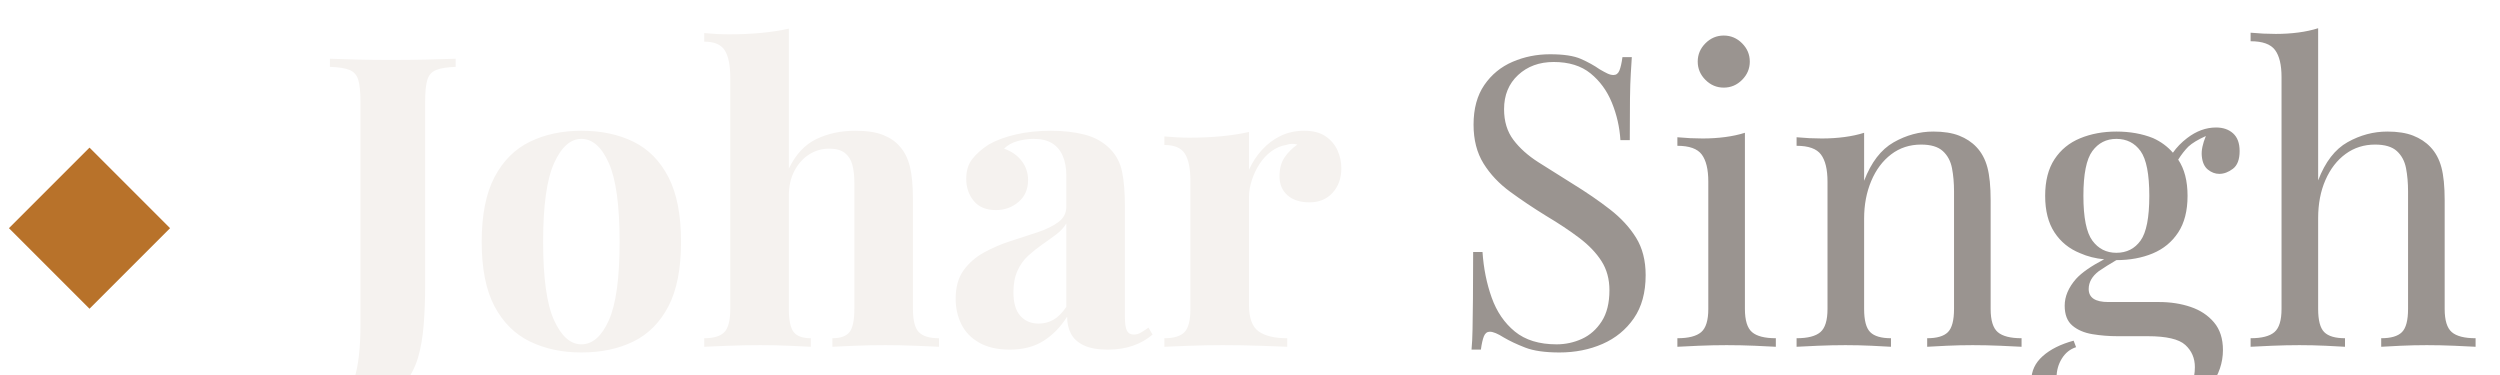
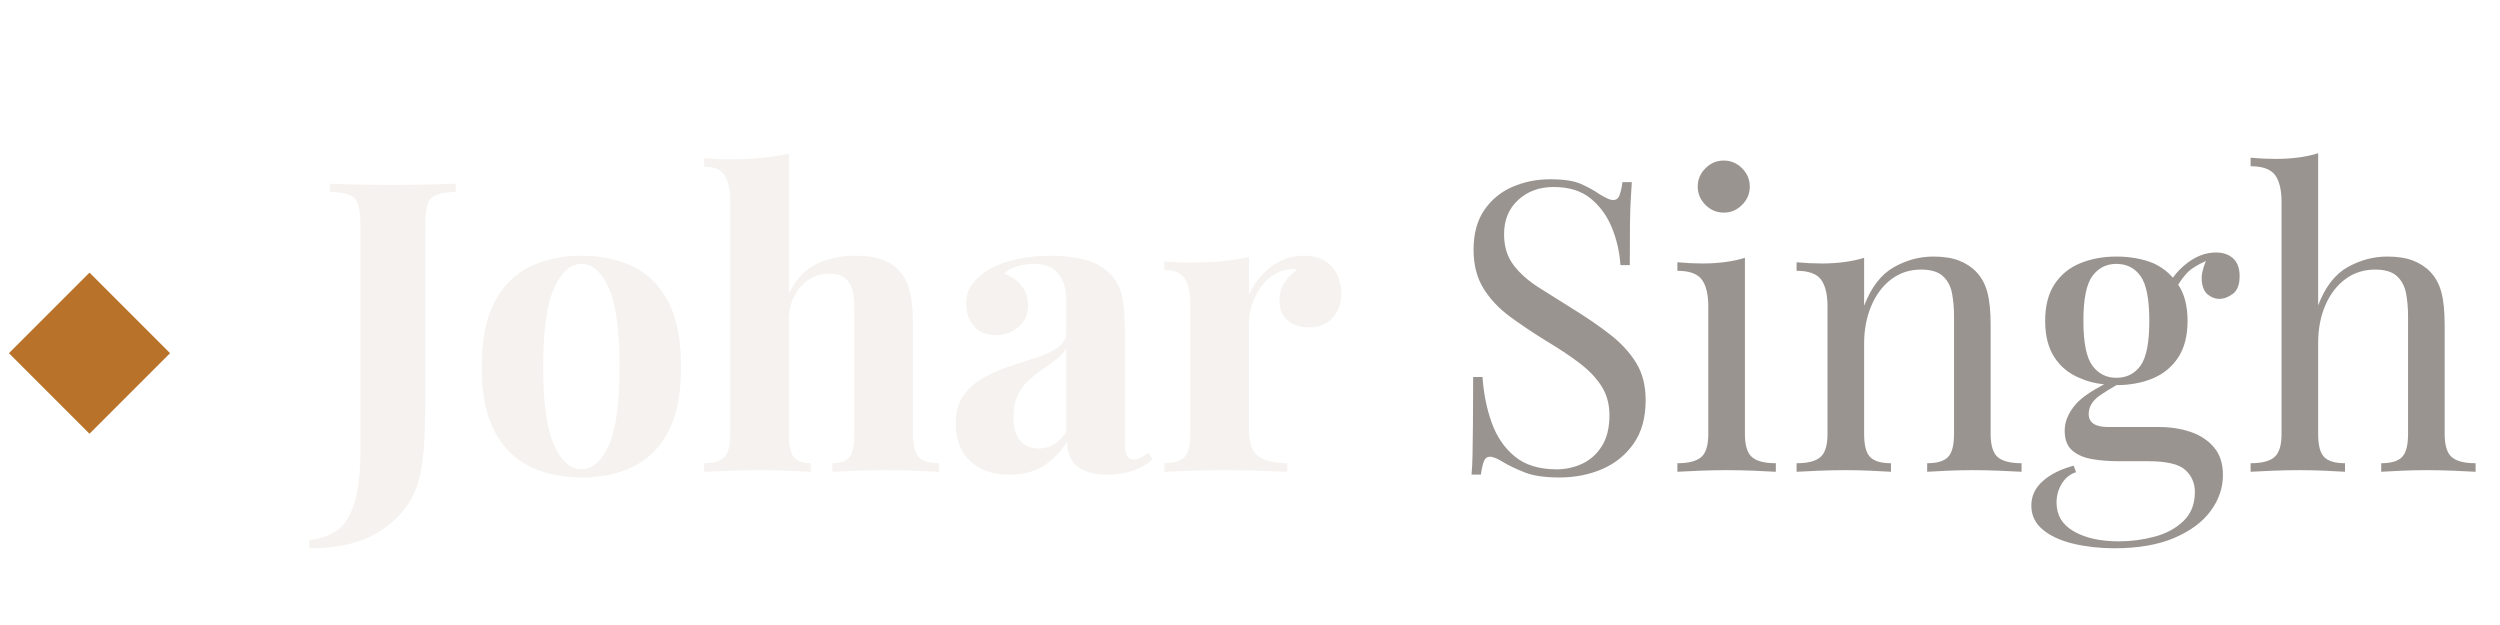
- <svg xmlns="http://www.w3.org/2000/svg" viewBox="-8 -84.3 614.5 90.3" width="200" height="30" role="img" aria-label="Johar Singh">
+ <svg xmlns="http://www.w3.org/2000/svg" viewBox="-8 -84.3 614.5 90.3" width="200" height="50" role="img" aria-label="Johar Singh">
  <path d="M 14 -48.95 L 33.8 -29.15 L 14 -9.35 L -5.8 -29.15 Z" fill="#B8722A" />
  <g transform="translate(70.3 0)" fill="#F5F2EF">
    <path d="M-2.300 18.800L-2.300 18.800L-2.300 16.800Q1.700 16.400 4.500 14.450Q7.300 12.500 8.800 7.800Q10.300 3.100 10.300-5.400L10.300-5.400L10.300-60.200Q10.300-63.900 9.750-65.650Q9.200-67.400 7.600-68.050Q6-68.700 2.800-68.800L2.800-68.800L2.800-70.800Q5.300-70.700 9.350-70.600Q13.400-70.500 17.900-70.500Q22.400-70.500 26.650-70.600Q30.900-70.700 33.700-70.800L33.700-70.800L33.700-68.800Q30.600-68.700 28.950-68.050Q27.300-67.400 26.750-65.650Q26.200-63.900 26.200-60.200L26.200-60.200L26.200-14.800Q26.200-10 25.850-5.500Q25.500-1 24.500 2.500L24.500 2.500Q22.500 9.400 15.850 14.100Q9.200 18.800-2.300 18.800ZM64.600-53.100L64.600-53.100Q71.900-53.100 77.400-50.400Q82.900-47.700 86-41.700Q89.100-35.700 89.100-25.800L89.100-25.800Q89.100-15.900 86-9.950Q82.900-4 77.400-1.300Q71.900 1.400 64.600 1.400L64.600 1.400Q57.500 1.400 51.950-1.300Q46.400-4 43.250-9.950Q40.100-15.900 40.100-25.800L40.100-25.800Q40.100-35.700 43.250-41.700Q46.400-47.700 51.950-50.400Q57.500-53.100 64.600-53.100ZM64.600-51.100L64.600-51.100Q60.600-51.100 57.900-45.150Q55.200-39.200 55.200-25.800L55.200-25.800Q55.200-12.400 57.900-6.500Q60.600-0.600 64.600-0.600L64.600-0.600Q68.700-0.600 71.350-6.500Q74-12.400 74-25.800L74-25.800Q74-39.200 71.350-45.150Q68.700-51.100 64.600-51.100ZM115.600-78.200L115.600-78.200L115.600-43.800Q118.100-49 122.350-51.050Q126.600-53.100 131.900-53.100L131.900-53.100Q136.200-53.100 138.800-52.050Q141.400-51 142.900-49.200L142.900-49.200Q144.600-47.300 145.350-44.300Q146.100-41.300 146.100-36.200L146.100-36.200L146.100-9.300Q146.100-5.100 147.550-3.600Q149-2.100 152.500-2.100L152.500-2.100L152.500 0Q150.600-0.100 146.750-0.250Q142.900-0.400 139.300-0.400L139.300-0.400Q135.400-0.400 131.750-0.250Q128.100-0.100 126.300 0L126.300 0L126.300-2.100Q129.300-2.100 130.500-3.600Q131.700-5.100 131.700-9.300L131.700-9.300L131.700-40.400Q131.700-42.900 131.200-44.750Q130.700-46.600 129.350-47.650Q128-48.700 125.500-48.700L125.500-48.700Q122.800-48.700 120.550-47.250Q118.300-45.800 116.950-43.200Q115.600-40.600 115.600-37.200L115.600-37.200L115.600-9.300Q115.600-5.100 116.800-3.600Q118-2.100 121-2.100L121-2.100L121 0Q119.200-0.100 115.700-0.250Q112.200-0.400 108.600-0.400L108.600-0.400Q104.700-0.400 100.750-0.250Q96.800-0.100 94.800 0L94.800 0L94.800-2.100Q98.300-2.100 99.750-3.600Q101.200-5.100 101.200-9.300L101.200-9.300L101.200-66.200Q101.200-70.700 99.850-72.850Q98.500-75 94.800-75L94.800-75L94.800-77.100Q98-76.800 101-76.800L101-76.800Q105.100-76.800 108.800-77.150Q112.500-77.500 115.600-78.200ZM169.900 0.700L169.900 0.700Q165.400 0.700 162.400-1Q159.400-2.700 158.000-5.550Q156.600-8.400 156.600-11.800L156.600-11.800Q156.600-16.100 158.550-18.800Q160.500-21.500 163.600-23.200Q166.700-24.900 170.150-26Q173.600-27.100 176.750-28.150Q179.900-29.200 181.850-30.650Q183.800-32.100 183.800-34.400L183.800-34.400L183.800-42.200Q183.800-44.800 182.950-46.850Q182.100-48.900 180.350-50Q178.600-51.100 175.800-51.100L175.800-51.100Q173.800-51.100 171.800-50.550Q169.800-50 168.500-48.700L168.500-48.700Q171.300-47.700 172.850-45.650Q174.400-43.600 174.400-41L174.400-41Q174.400-37.600 172.050-35.600Q169.700-33.600 166.500-33.600L166.500-33.600Q162.900-33.600 161.050-35.850Q159.200-38.100 159.200-41.300L159.200-41.300Q159.200-44.200 160.650-46.100Q162.100-48 164.700-49.700L164.700-49.700Q167.500-51.300 171.450-52.200Q175.400-53.100 180.000-53.100L180.000-53.100Q184.600-53.100 188.300-52.150Q192.000-51.200 194.500-48.700L194.500-48.700Q196.800-46.400 197.500-43.050Q198.200-39.700 198.200-34.600L198.200-34.600L198.200-7.400Q198.200-4.900 198.700-3.950Q199.200-3 200.400-3L200.400-3Q201.300-3 202.150-3.500Q203.000-4 204.000-4.700L204.000-4.700L205.000-3Q202.900-1.200 200.150-0.250Q197.400 0.700 194.000 0.700L194.000 0.700Q190.300 0.700 188.100-0.350Q185.900-1.400 184.950-3.200Q184.000-5 184.000-7.400L184.000-7.400Q181.600-3.600 178.200-1.450Q174.800 0.700 169.900 0.700ZM177.000-5.700L177.000-5.700Q179.000-5.700 180.650-6.650Q182.300-7.600 183.800-9.800L183.800-9.800L183.800-30.300Q182.900-28.800 181.300-27.600Q179.700-26.400 177.900-25.150Q176.100-23.900 174.450-22.400Q172.800-20.900 171.800-18.700Q170.800-16.500 170.800-13.400L170.800-13.400Q170.800-9.500 172.500-7.600Q174.200-5.700 177.000-5.700ZM242.300-53.100L242.300-53.100Q245.500-53.100 247.500-51.750Q249.500-50.400 250.450-48.300Q251.400-46.200 251.400-43.900L251.400-43.900Q251.400-40.200 249.250-37.850Q247.100-35.500 243.600-35.500L243.600-35.500Q240.100-35.500 238.150-37.250Q236.200-39 236.200-41.900L236.200-41.900Q236.200-44.700 237.450-46.550Q238.700-48.400 240.600-49.700L240.600-49.700Q239.200-50.100 237.800-49.600L237.800-49.600Q235.900-49.300 234.200-48.050Q232.500-46.800 231.300-44.950Q230.100-43.100 229.400-40.950Q228.700-38.800 228.700-36.800L228.700-36.800L228.700-10.300Q228.700-5.500 231.050-3.800Q233.400-2.100 238.100-2.100L238.100-2.100L238.100 0Q235.800-0.100 231.400-0.250Q227.000-0.400 222.200-0.400L222.200-0.400Q218.200-0.400 214.100-0.250Q210.000-0.100 207.900 0L207.900 0L207.900-2.100Q211.400-2.100 212.850-3.600Q214.300-5.100 214.300-9.300L214.300-9.300L214.300-40.800Q214.300-45.300 212.950-47.450Q211.600-49.600 207.900-49.600L207.900-49.600L207.900-51.700Q211.100-51.400 214.100-51.400L214.100-51.400Q218.300-51.400 221.950-51.750Q225.600-52.100 228.700-52.800L228.700-52.800L228.700-43.500Q229.900-46.200 231.900-48.400Q233.900-50.600 236.500-51.850Q239.100-53.100 242.300-53.100Z" />
  </g>
  <g transform="translate(347.4 0)" fill="#9A9490">
    <path d="M25.600-71.900L25.600-71.900Q30.600-71.900 33.200-70.750Q35.800-69.600 37.800-68.200L37.800-68.200Q39-67.500 39.750-67.150Q40.500-66.800 41.200-66.800L41.200-66.800Q42.200-66.800 42.650-67.900Q43.100-69 43.400-71.200L43.400-71.200L45.700-71.200Q45.600-69.500 45.450-67.150Q45.300-64.800 45.250-60.950Q45.200-57.100 45.200-50.800L45.200-50.800L42.900-50.800Q42.600-55.600 40.800-60Q39-64.400 35.550-67.200Q32.100-70 26.500-70L26.500-70Q21.200-70 17.750-66.800Q14.300-63.600 14.300-58.400L14.300-58.400Q14.300-53.900 16.600-50.850Q18.900-47.800 22.750-45.350Q26.600-42.900 31.100-40.100L31.100-40.100Q36.300-36.900 40.350-33.750Q44.400-30.600 46.750-26.800Q49.100-23 49.100-17.600L49.100-17.600Q49.100-11.200 46.200-7Q43.300-2.800 38.500-0.700Q33.700 1.400 27.900 1.400L27.900 1.400Q22.600 1.400 19.500 0.200Q16.400-1 14.200-2.300L14.200-2.300Q12-3.700 10.800-3.700L10.800-3.700Q9.800-3.700 9.350-2.600Q8.900-1.500 8.600 0.700L8.600 0.700L6.300 0.700Q6.500-1.400 6.550-4.250Q6.600-7.100 6.650-11.700Q6.700-16.300 6.700-23.300L6.700-23.300L9-23.300Q9.400-17.300 11.250-12.100Q13.100-6.900 16.950-3.750Q20.800-0.600 27.200-0.600L27.200-0.600Q30.500-0.600 33.450-1.950Q36.400-3.300 38.300-6.250Q40.200-9.200 40.200-13.900L40.200-13.900Q40.200-18 38.250-21.050Q36.300-24.100 32.800-26.750Q29.300-29.400 24.600-32.200L24.600-32.200Q19.900-35.100 15.800-38.100Q11.700-41.100 9.250-45.050Q6.800-49 6.800-54.600L6.800-54.600Q6.800-60.500 9.450-64.350Q12.100-68.200 16.400-70.050Q20.700-71.900 25.600-71.900ZM68.300-76.500L68.300-76.500Q70.900-76.500 72.800-74.600Q74.700-72.700 74.700-70.100L74.700-70.100Q74.700-67.500 72.800-65.600Q70.900-63.700 68.300-63.700L68.300-63.700Q65.700-63.700 63.800-65.600Q61.900-67.500 61.900-70.100L61.900-70.100Q61.900-72.700 63.800-74.600Q65.700-76.500 68.300-76.500ZM73.500-52.600L73.500-52.600L73.500-9.300Q73.500-5.100 75.250-3.600Q77-2.100 81.100-2.100L81.100-2.100L81.100 0Q79.400-0.100 75.950-0.250Q72.500-0.400 69-0.400L69-0.400Q65.600-0.400 62.100-0.250Q58.600-0.100 56.900 0L56.900 0L56.900-2.100Q61-2.100 62.750-3.600Q64.500-5.100 64.500-9.300L64.500-9.300L64.500-40.600Q64.500-45.100 62.900-47.250Q61.300-49.400 56.900-49.400L56.900-49.400L56.900-51.500Q60.100-51.200 63.100-51.200L63.100-51.200Q66-51.200 68.650-51.550Q71.300-51.900 73.500-52.600ZM119.800-52.900L119.800-52.900Q123.600-52.900 126.150-51.900Q128.700-50.900 130.400-49.100L130.400-49.100Q132.300-47.100 133.100-44.100Q133.900-41.100 133.900-36L133.900-36L133.900-9.300Q133.900-5.100 135.650-3.600Q137.400-2.100 141.500-2.100L141.500-2.100L141.500 0Q139.800-0.100 136.300-0.250Q132.800-0.400 129.500-0.400L129.500-0.400Q126.200-0.400 123.050-0.250Q119.900-0.100 118.300 0L118.300 0L118.300-2.100Q121.900-2.100 123.400-3.600Q124.900-5.100 124.900-9.300L124.900-9.300L124.900-38.200Q124.900-41.300 124.400-43.900Q123.900-46.500 122.150-48.100Q120.400-49.700 116.800-49.700L116.800-49.700Q112.600-49.700 109.450-47.300Q106.300-44.900 104.550-40.750Q102.800-36.600 102.800-31.500L102.800-31.500L102.800-9.300Q102.800-5.100 104.300-3.600Q105.800-2.100 109.400-2.100L109.400-2.100L109.400 0Q107.800-0.100 104.650-0.250Q101.500-0.400 98.200-0.400L98.200-0.400Q94.900-0.400 91.400-0.250Q87.900-0.100 86.200 0L86.200 0L86.200-2.100Q90.300-2.100 92.050-3.600Q93.800-5.100 93.800-9.300L93.800-9.300L93.800-40.600Q93.800-45.100 92.200-47.250Q90.600-49.400 86.200-49.400L86.200-49.400L86.200-51.500Q89.400-51.200 92.400-51.200L92.400-51.200Q95.300-51.200 97.950-51.550Q100.600-51.900 102.800-52.600L102.800-52.600L102.800-40.800Q105.400-47.600 110.050-50.250Q114.700-52.900 119.800-52.900ZM164.300 18.800L164.300 18.800Q159 18.800 154.300 17.700Q149.600 16.600 146.750 14.250Q143.900 11.900 143.900 8.300L143.900 8.300Q143.900 4.800 146.700 2.300Q149.500-0.200 154.300-1.500L154.300-1.500L154.900 0.100Q152.700 0.800 151.400 2.900Q150.100 5 150.100 7.600L150.100 7.600Q150.100 12.200 154.350 14.650Q158.600 17.100 165.400 17.100L165.400 17.100Q169.900 17.100 174.200 15.950Q178.500 14.800 181.300 12.100Q184.100 9.400 184.100 5L184.100 5Q184.100 1.700 181.750-0.450Q179.400-2.600 172.500-2.600L172.500-2.600L165.100-2.600Q161.900-2.600 158.900-3.100Q155.900-3.600 154-5.200Q152.100-6.800 152.100-10.100L152.100-10.100Q152.100-13.500 154.900-16.700L154.900-16.700Q157-19 161.800-21.500L161.800-21.500Q158.600-21.800 155.900-23L155.900-23Q151.900-24.600 149.600-28.100Q147.300-31.600 147.300-37.100Q147.300-42.600 149.600-46.100Q151.900-49.600 155.900-51.250Q159.900-52.900 164.800-52.900L164.800-52.900Q169.800-52.900 173.800-51.300L173.800-51.300Q176.700-50 178.700-47.700L178.700-47.700Q180.100-49.700 182.200-51.300L182.200-51.300Q185.600-53.900 189.300-53.900L189.300-53.900Q191.900-53.900 193.500-52.450Q195.100-51 195.100-48.100L195.100-48.100Q195.100-45 193.450-43.750Q191.800-42.500 190.100-42.500L190.100-42.500Q188.600-42.500 187.300-43.550Q186-44.600 185.800-46.900L185.800-46.900Q185.600-48.900 186.800-51.800L186.800-51.800Q183.900-50.500 182.500-49.200L182.500-49.200Q181.200-47.900 180-46L180-46Q182.300-42.600 182.300-37.100L182.300-37.100Q182.300-31.600 180-28.100Q177.700-24.600 173.750-22.950Q169.800-21.300 164.800-21.300L164.800-21.300Q164.800-21.300 164.800-21.300L164.800-21.300Q162.400-19.900 160.500-18.600L160.500-18.600Q158-16.700 158-14.200L158-14.200Q158-11 162.800-11L162.800-11L175.300-11Q179.500-11 183.050-9.800Q186.600-8.600 188.800-6Q191-3.400 191 0.800L191 0.800Q191 5.500 188 9.600Q185 13.700 179.050 16.250Q173.100 18.800 164.300 18.800ZM164.800-23.100L164.800-23.100Q168.600-23.100 170.750-26.100Q172.900-29.100 172.900-37.100Q172.900-45.100 170.750-48.100Q168.600-51.100 164.800-51.100L164.800-51.100Q161.100-51.100 158.900-48.100Q156.700-45.100 156.700-37.100Q156.700-29.100 158.900-26.100Q161.100-23.100 164.800-23.100ZM214.400-78.300L214.400-78.300L214.400-40.900Q217-47.700 221.650-50.300Q226.300-52.900 231.400-52.900L231.400-52.900Q235.200-52.900 237.750-51.900Q240.300-50.900 242-49.100L242-49.100Q243.900-47.100 244.700-44.100Q245.500-41.100 245.500-36L245.500-36L245.500-9.300Q245.500-5.100 247.250-3.600Q249-2.100 253.100-2.100L253.100-2.100L253.100 0Q251.400-0.100 247.900-0.250Q244.400-0.400 241.100-0.400L241.100-0.400Q237.800-0.400 234.650-0.250Q231.500-0.100 229.900 0L229.900 0L229.900-2.100Q233.500-2.100 235-3.600Q236.500-5.100 236.500-9.300L236.500-9.300L236.500-38.200Q236.500-41.300 236-43.900Q235.500-46.500 233.750-48.100Q232-49.700 228.400-49.700L228.400-49.700Q224.300-49.700 221.150-47.400Q218-45.100 216.200-41Q214.400-36.900 214.400-31.600L214.400-31.600L214.400-9.300Q214.400-5.100 215.900-3.600Q217.400-2.100 221-2.100L221-2.100L221 0Q219.400-0.100 216.250-0.250Q213.100-0.400 209.800-0.400L209.800-0.400Q206.500-0.400 203-0.250Q199.500-0.100 197.800 0L197.800 0L197.800-2.100Q201.900-2.100 203.650-3.600Q205.400-5.100 205.400-9.300L205.400-9.300L205.400-66.300Q205.400-70.800 203.800-72.950Q202.200-75.100 197.800-75.100L197.800-75.100L197.800-77.200Q201-76.900 204-76.900L204-76.900Q206.900-76.900 209.550-77.250Q212.200-77.600 214.400-78.300Z" />
  </g>
</svg>
